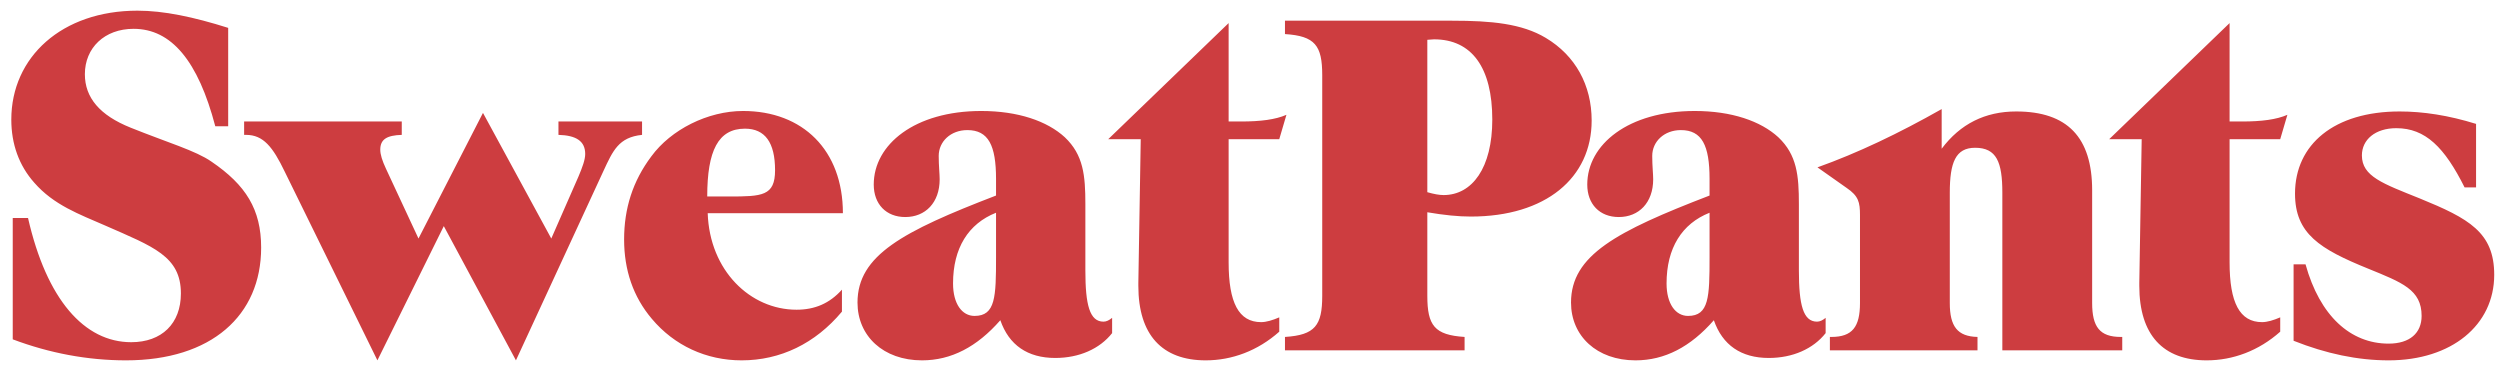
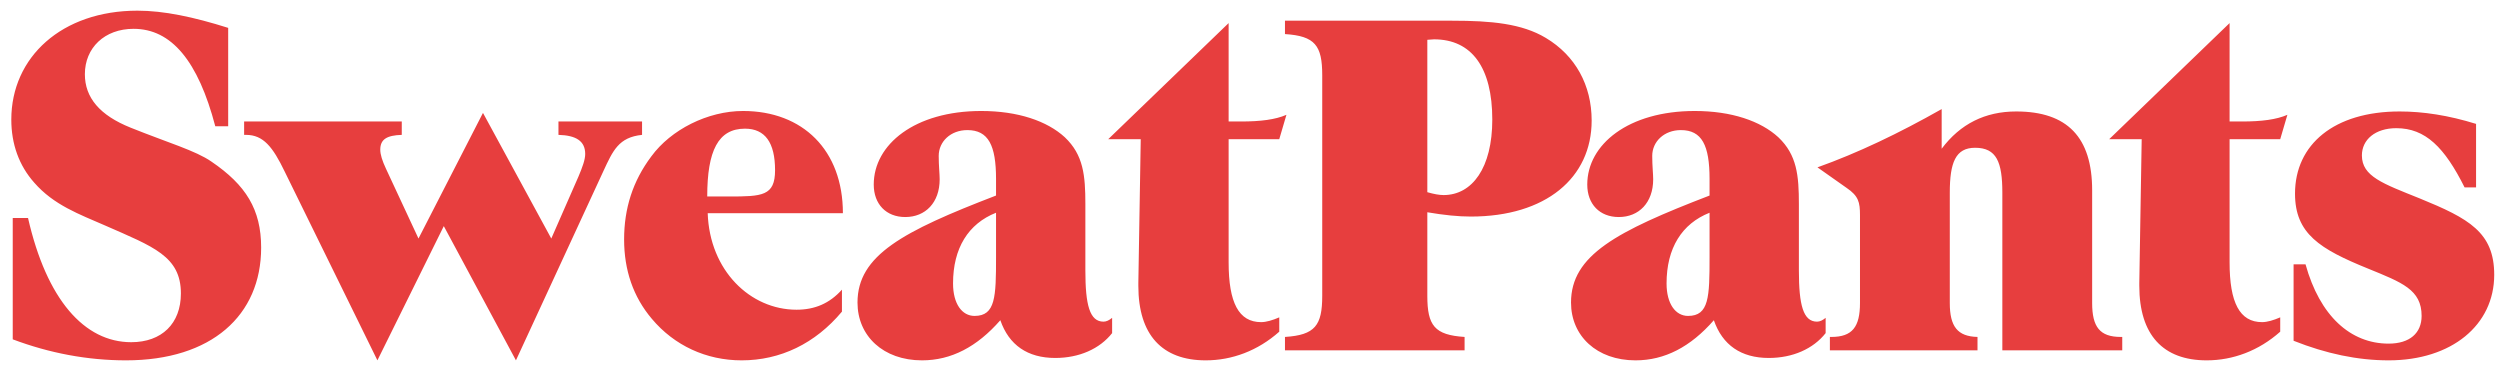
<svg xmlns="http://www.w3.org/2000/svg" width="157" height="23" viewBox="0 0 157 23" fill="none">
-   <path d="M0.8 21.31C3.11 22.18 5.51 22.63 7.91 22.63C13.28 22.63 16.4 19.81 16.4 15.55C16.4 13.15 15.44 11.62 13.28 10.15C12.29 9.46 10.52 8.95 8.21 8.02C6.26 7.24 5.33 6.13 5.33 4.66C5.33 3.01 6.56 1.81 8.39 1.81C10.76 1.81 12.44 3.82 13.52 7.93H14.33V1.75C12.14 1.06 10.28 0.67 8.63 0.67C3.89 0.67 0.71 3.58 0.71 7.51C0.71 9.04 1.19 10.39 2.15 11.47C3.38 12.88 4.97 13.45 6.62 14.17C9.62 15.49 11.36 16.09 11.36 18.43C11.36 20.32 10.16 21.49 8.24 21.49C5.3 21.49 2.93 18.82 1.76 13.69H0.8V21.31ZM23.701 22.63L27.871 14.2L32.401 22.63L37.891 10.75C38.491 9.46 38.851 8.62 40.321 8.47V7.63H35.071V8.47C36.181 8.5 36.751 8.86 36.751 9.67C36.751 10.03 36.571 10.51 36.331 11.08L34.621 14.98L30.331 7.09L26.281 14.98L24.241 10.6C24.001 10.09 23.881 9.7 23.881 9.4C23.881 8.74 24.301 8.5 25.231 8.47V7.63H15.331V8.47C15.361 8.47 15.421 8.47 15.451 8.47C16.531 8.47 17.131 9.22 17.881 10.78L23.701 22.63ZM44.414 12.34C44.414 9.46 45.104 8.08 46.784 8.08C48.044 8.08 48.674 8.95 48.674 10.69C48.674 12.31 47.864 12.34 45.764 12.34H44.414ZM52.874 19.57V18.19C52.094 19.06 51.164 19.45 50.024 19.45C47.114 19.45 44.564 16.99 44.444 13.39H52.934C52.934 9.43 50.414 6.97 46.664 6.97C44.444 6.97 42.134 8.14 40.904 9.82C39.734 11.38 39.194 13.09 39.194 15.04C39.194 16.96 39.764 18.64 40.934 20.02C42.344 21.7 44.354 22.63 46.574 22.63C49.004 22.63 51.194 21.58 52.874 19.57ZM62.821 20.11C63.361 21.67 64.531 22.48 66.271 22.48C67.771 22.48 69.061 21.91 69.841 20.92V19.96C69.661 20.11 69.481 20.2 69.301 20.2C68.431 20.2 68.161 19.15 68.161 16.99V12.82C68.161 11.02 68.041 9.73 66.871 8.62C65.761 7.6 63.931 6.97 61.621 6.97C57.451 6.97 54.871 9.07 54.871 11.59C54.871 12.82 55.651 13.63 56.851 13.63C58.111 13.63 59.011 12.73 59.011 11.26C59.011 10.93 58.951 10.42 58.951 9.79C58.951 8.89 59.701 8.17 60.751 8.17C62.071 8.17 62.551 9.13 62.551 11.23V12.28C56.701 14.53 53.851 16.03 53.851 19C53.851 21.1 55.471 22.63 57.901 22.63C59.731 22.63 61.351 21.79 62.821 20.11ZM62.551 13.36V16.15C62.551 18.64 62.521 19.84 61.201 19.84C60.421 19.84 59.851 19.09 59.851 17.8C59.851 15.58 60.811 14.05 62.551 13.36ZM71.638 8.74L71.488 17.77C71.488 17.83 71.488 17.89 71.488 17.95C71.488 21.04 72.988 22.63 75.718 22.63C77.368 22.63 78.988 22.03 80.338 20.83V19.93C79.918 20.11 79.528 20.23 79.198 20.23C77.788 20.23 77.158 19 77.158 16.48V8.74H80.338L80.788 7.21C80.098 7.51 79.168 7.63 77.938 7.63C77.668 7.63 77.428 7.63 77.158 7.63V1.45L69.598 8.74H71.638ZM91.196 1.3H80.696V2.14C82.586 2.26 83.036 2.86 83.036 4.72V18.58C83.036 20.44 82.586 21.04 80.696 21.16V22H91.976V21.16C90.086 21.04 89.636 20.44 89.636 18.58V13.33C90.686 13.51 91.586 13.6 92.366 13.6C97.076 13.6 99.956 11.17 99.956 7.57C99.956 5.35 98.936 3.49 97.076 2.38C95.576 1.48 93.656 1.3 91.196 1.3ZM89.636 12.07V2.5C89.786 2.5 89.906 2.47 90.056 2.47C92.426 2.47 93.716 4.24 93.716 7.51C93.716 10.54 92.456 12.25 90.656 12.25C90.386 12.25 90.056 12.19 89.636 12.07ZM107.63 20.11C108.17 21.67 109.34 22.48 111.08 22.48C112.58 22.48 113.87 21.91 114.65 20.92V19.96C114.47 20.11 114.29 20.2 114.11 20.2C113.24 20.2 112.97 19.15 112.97 16.99V12.82C112.97 11.02 112.85 9.73 111.68 8.62C110.57 7.6 108.74 6.97 106.43 6.97C102.26 6.97 99.68 9.07 99.68 11.59C99.68 12.82 100.46 13.63 101.66 13.63C102.92 13.63 103.82 12.73 103.82 11.26C103.82 10.93 103.76 10.42 103.76 9.79C103.76 8.89 104.51 8.17 105.56 8.17C106.88 8.17 107.36 9.13 107.36 11.23V12.28C101.51 14.53 98.66 16.03 98.66 19C98.66 21.1 100.28 22.63 102.71 22.63C104.54 22.63 106.16 21.79 107.63 20.11ZM107.36 13.36V16.15C107.36 18.64 107.33 19.84 106.01 19.84C105.23 19.84 104.66 19.09 104.66 17.8C104.66 15.58 105.62 14.05 107.36 13.36ZM122.447 19.03V12.1C122.447 10.21 122.807 9.28 124.037 9.28C125.387 9.28 125.747 10.18 125.747 12.1V22H133.277V21.16C133.247 21.16 133.217 21.16 133.187 21.16C131.867 21.16 131.387 20.53 131.387 19.03V11.95C131.387 8.62 129.827 7 126.617 7C124.667 7 123.107 7.78 121.937 9.34V6.85C119.237 8.38 116.657 9.61 114.137 10.51L115.967 11.8C116.717 12.31 116.807 12.7 116.807 13.51V19.03C116.807 20.53 116.327 21.16 115.007 21.16C114.977 21.16 114.947 21.16 114.917 21.16V22H124.187V21.16C122.927 21.13 122.447 20.5 122.447 19.03ZM134.498 8.74L134.348 17.77C134.348 17.83 134.348 17.89 134.348 17.95C134.348 21.04 135.848 22.63 138.578 22.63C140.228 22.63 141.848 22.03 143.198 20.83V19.93C142.778 20.11 142.388 20.23 142.058 20.23C140.648 20.23 140.018 19 140.018 16.48V8.74H143.198L143.648 7.21C142.958 7.51 142.028 7.63 140.798 7.63C140.528 7.63 140.288 7.63 140.018 7.63V1.45L132.458 8.74H134.498ZM144.037 21.4C146.077 22.21 148.057 22.63 150.007 22.63C153.967 22.63 156.637 20.41 156.637 17.26C156.637 14.59 155.047 13.72 151.957 12.46C149.647 11.53 148.327 11.08 148.327 9.76C148.327 8.77 149.167 8.05 150.487 8.05C152.317 8.05 153.517 9.25 154.777 11.77H155.497V7.78C153.757 7.24 152.167 7 150.697 7C146.587 7 144.127 9.07 144.127 12.16C144.127 14.68 145.687 15.64 148.717 16.87C150.847 17.74 152.077 18.19 152.077 19.84C152.077 20.92 151.327 21.58 150.007 21.58C147.607 21.58 145.687 19.84 144.787 16.6H144.037V21.4Z" fill="#CD3D40" />
+   <path d="M0.8 21.31C3.11 22.18 5.51 22.63 7.91 22.63C13.28 22.63 16.4 19.81 16.4 15.55C16.4 13.15 15.44 11.62 13.28 10.15C12.29 9.46 10.52 8.95 8.21 8.02C6.26 7.24 5.33 6.13 5.33 4.66C5.33 3.01 6.56 1.81 8.39 1.81C10.76 1.81 12.44 3.82 13.52 7.93H14.33V1.75C12.14 1.06 10.28 0.67 8.63 0.67C3.89 0.67 0.71 3.58 0.71 7.51C0.71 9.04 1.19 10.39 2.15 11.47C3.38 12.88 4.97 13.45 6.62 14.17C9.62 15.49 11.36 16.09 11.36 18.43C11.36 20.32 10.16 21.49 8.24 21.49C5.3 21.49 2.93 18.82 1.76 13.69H0.8V21.31ZM23.701 22.63L27.871 14.2L32.401 22.63L37.891 10.75C38.491 9.46 38.851 8.62 40.321 8.47V7.63H35.071V8.47C36.181 8.5 36.751 8.86 36.751 9.67C36.751 10.03 36.571 10.51 36.331 11.08L34.621 14.98L30.331 7.09L26.281 14.98L24.241 10.6C24.001 10.09 23.881 9.7 23.881 9.4C23.881 8.74 24.301 8.5 25.231 8.47V7.63H15.331V8.47C15.361 8.47 15.421 8.47 15.451 8.47C16.531 8.47 17.131 9.22 17.881 10.78L23.701 22.63ZM44.414 12.34C44.414 9.46 45.104 8.08 46.784 8.08C48.044 8.08 48.674 8.95 48.674 10.69C48.674 12.31 47.864 12.34 45.764 12.34H44.414ZM52.874 19.57V18.19C52.094 19.06 51.164 19.45 50.024 19.45C47.114 19.45 44.564 16.99 44.444 13.39H52.934C52.934 9.43 50.414 6.97 46.664 6.97C44.444 6.97 42.134 8.14 40.904 9.82C39.734 11.38 39.194 13.09 39.194 15.04C39.194 16.96 39.764 18.64 40.934 20.02C42.344 21.7 44.354 22.63 46.574 22.63C49.004 22.63 51.194 21.58 52.874 19.57ZM62.821 20.11C63.361 21.67 64.531 22.48 66.271 22.48C67.771 22.48 69.061 21.91 69.841 20.92V19.96C69.661 20.11 69.481 20.2 69.301 20.2C68.431 20.2 68.161 19.15 68.161 16.99V12.82C68.161 11.02 68.041 9.73 66.871 8.62C65.761 7.6 63.931 6.97 61.621 6.97C57.451 6.97 54.871 9.07 54.871 11.59C54.871 12.82 55.651 13.63 56.851 13.63C58.111 13.63 59.011 12.73 59.011 11.26C59.011 10.93 58.951 10.42 58.951 9.79C58.951 8.89 59.701 8.17 60.751 8.17C62.071 8.17 62.551 9.13 62.551 11.23V12.28C56.701 14.53 53.851 16.03 53.851 19C53.851 21.1 55.471 22.63 57.901 22.63C59.731 22.63 61.351 21.79 62.821 20.11ZM62.551 13.36V16.15C62.551 18.64 62.521 19.84 61.201 19.84C60.421 19.84 59.851 19.09 59.851 17.8C59.851 15.58 60.811 14.05 62.551 13.36ZM71.638 8.74L71.488 17.77C71.488 17.83 71.488 17.89 71.488 17.95C71.488 21.04 72.988 22.63 75.718 22.63C77.368 22.63 78.988 22.03 80.338 20.83V19.93C79.918 20.11 79.528 20.23 79.198 20.23C77.788 20.23 77.158 19 77.158 16.48V8.74H80.338L80.788 7.21C80.098 7.51 79.168 7.63 77.938 7.63C77.668 7.63 77.428 7.63 77.158 7.63V1.45L69.598 8.74H71.638ZM91.196 1.3H80.696V2.14C82.586 2.26 83.036 2.86 83.036 4.72V18.58C83.036 20.44 82.586 21.04 80.696 21.16V22H91.976V21.16C90.086 21.04 89.636 20.44 89.636 18.58V13.33C90.686 13.51 91.586 13.6 92.366 13.6C97.076 13.6 99.956 11.17 99.956 7.57C99.956 5.35 98.936 3.49 97.076 2.38C95.576 1.48 93.656 1.3 91.196 1.3ZM89.636 12.07V2.5C89.786 2.5 89.906 2.47 90.056 2.47C92.426 2.47 93.716 4.24 93.716 7.51C93.716 10.54 92.456 12.25 90.656 12.25C90.386 12.25 90.056 12.19 89.636 12.07ZM107.63 20.11C108.17 21.67 109.34 22.48 111.08 22.48C112.58 22.48 113.87 21.91 114.65 20.92V19.96C114.47 20.11 114.29 20.2 114.11 20.2C113.24 20.2 112.97 19.15 112.97 16.99V12.82C112.97 11.02 112.85 9.73 111.68 8.62C110.57 7.6 108.74 6.97 106.43 6.97C102.26 6.97 99.68 9.07 99.68 11.59C99.68 12.82 100.46 13.63 101.66 13.63C102.92 13.63 103.82 12.73 103.82 11.26C103.82 10.93 103.76 10.42 103.76 9.79C103.76 8.89 104.51 8.17 105.56 8.17C106.88 8.17 107.36 9.13 107.36 11.23V12.28C101.51 14.53 98.66 16.03 98.66 19C98.66 21.1 100.28 22.63 102.71 22.63C104.54 22.63 106.16 21.79 107.63 20.11ZM107.36 13.36V16.15C107.36 18.64 107.33 19.84 106.01 19.84C105.23 19.84 104.66 19.09 104.66 17.8C104.66 15.58 105.62 14.05 107.36 13.36ZM122.447 19.03V12.1C122.447 10.21 122.807 9.28 124.037 9.28C125.387 9.28 125.747 10.18 125.747 12.1V22H133.277V21.16C133.247 21.16 133.217 21.16 133.187 21.16C131.867 21.16 131.387 20.53 131.387 19.03V11.95C131.387 8.62 129.827 7 126.617 7C124.667 7 123.107 7.78 121.937 9.34V6.85C119.237 8.38 116.657 9.61 114.137 10.51L115.967 11.8C116.717 12.31 116.807 12.7 116.807 13.51V19.03C116.807 20.53 116.327 21.16 115.007 21.16C114.977 21.16 114.947 21.16 114.917 21.16V22H124.187V21.16C122.927 21.13 122.447 20.5 122.447 19.03ZM134.498 8.74L134.348 17.77C134.348 17.83 134.348 17.89 134.348 17.95C134.348 21.04 135.848 22.63 138.578 22.63C140.228 22.63 141.848 22.03 143.198 20.83V19.93C142.778 20.11 142.388 20.23 142.058 20.23C140.648 20.23 140.018 19 140.018 16.48V8.74H143.198L143.648 7.21C142.958 7.51 142.028 7.63 140.798 7.63C140.528 7.63 140.288 7.63 140.018 7.63V1.45L132.458 8.74H134.498ZM144.037 21.4C146.077 22.21 148.057 22.63 150.007 22.63C153.967 22.63 156.637 20.41 156.637 17.26C156.637 14.59 155.047 13.72 151.957 12.46C149.647 11.53 148.327 11.08 148.327 9.76C148.327 8.77 149.167 8.05 150.487 8.05C152.317 8.05 153.517 9.25 154.777 11.77H155.497V7.78C153.757 7.24 152.167 7 150.697 7C146.587 7 144.127 9.07 144.127 12.16C144.127 14.68 145.687 15.64 148.717 16.87C150.847 17.74 152.077 18.19 152.077 19.84C152.077 20.92 151.327 21.58 150.007 21.58C147.607 21.58 145.687 19.84 144.787 16.6H144.037V21.4Z" fill="#E73E3E" />
</svg>
